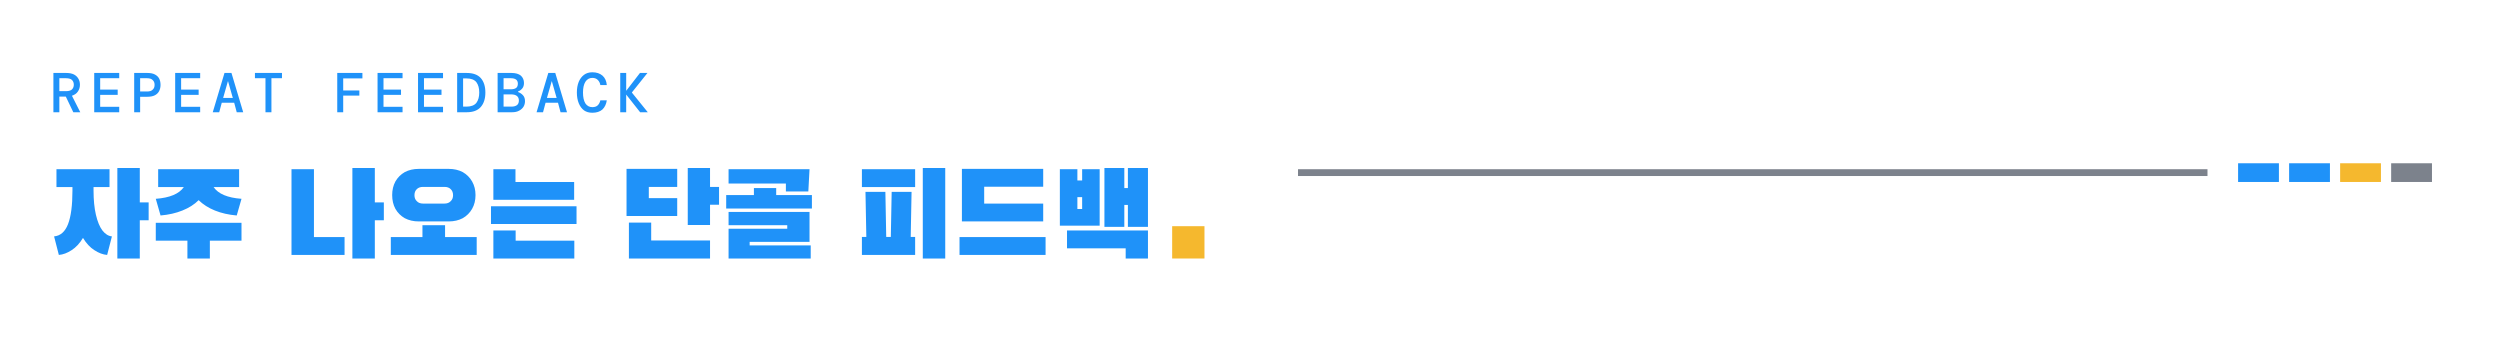
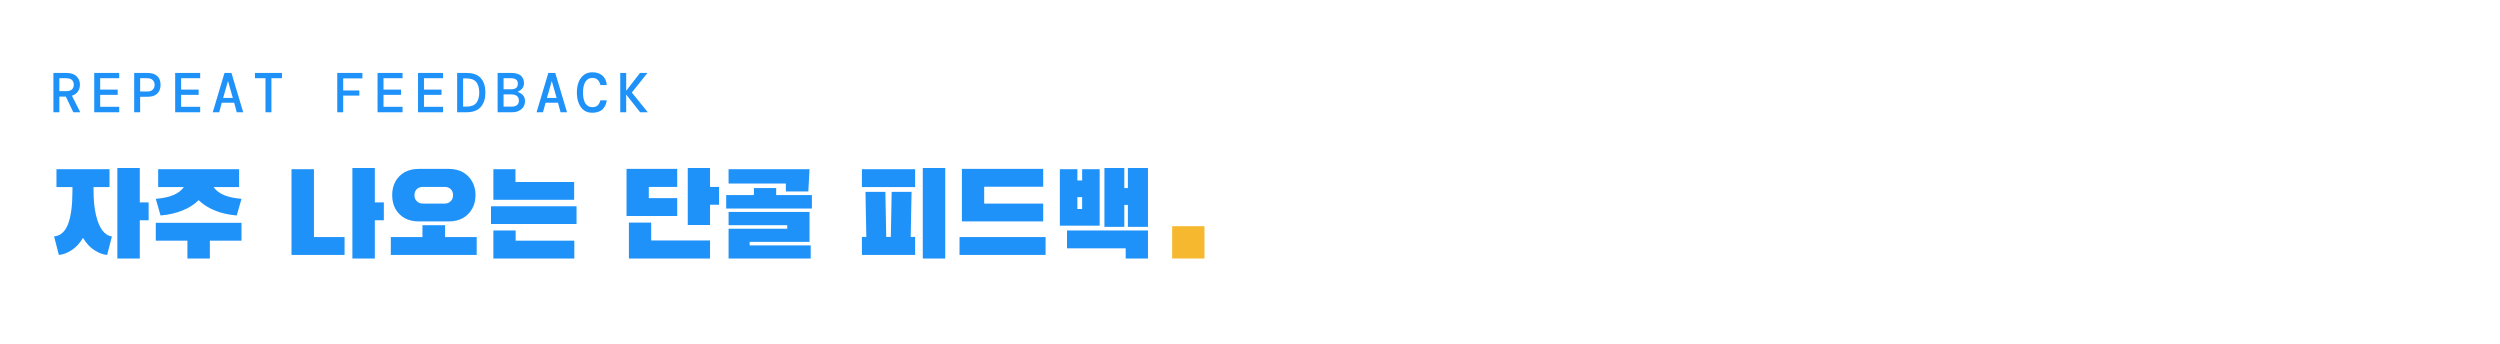
<svg xmlns="http://www.w3.org/2000/svg" width="1470" height="202" viewBox="0 0 1470 202">
  <path d="M31.4 66.0V42.9H39.0Q41.7 42.9 43.5 43.8Q45.2 44.7 46.1 46.3Q47.0 47.8 47.0 49.8Q47.0 52.1 45.8 53.8Q44.7 55.5 42.3 56.3L47.2 66.0H43.1L38.7 56.8H34.9V66.0ZM34.9 53.6H38.8Q41.2 53.6 42.3 52.6Q43.4 51.5 43.4 49.8Q43.4 48.1 42.3 47.0Q41.2 46.0 38.8 46.0H34.9ZM55.4 66.0V42.9H70.1V46.0H58.9V52.7H69.2V55.8H58.9V62.8H70.1V66.0ZM78.9 66.0V42.9H86.7Q89.4 42.9 91.1 43.8Q92.8 44.7 93.6 46.2Q94.4 47.8 94.4 49.9Q94.4 51.9 93.6 53.5Q92.8 55.1 91.1 56.0Q89.4 56.9 86.7 56.9H82.4V66.0ZM82.4 53.8H86.5Q88.8 53.8 89.8 52.7Q90.9 51.7 90.9 49.9Q90.9 48.1 89.8 47.1Q88.8 46.0 86.5 46.0H82.4ZM103.0 66.0V42.9H117.7V46.0H106.5V52.7H116.8V55.8H106.5V62.8H117.7V66.0ZM125.1 66.0 132.0 42.9H136.1L143.0 66.0H139.2L137.7 60.4H130.4L128.9 66.0ZM134.0 47.8 131.2 57.6H136.9L134.1 47.8ZM156.1 66.0V46.0H149.9V42.9H165.8V46.0H159.6V66.0ZM198.3 66.0V42.9H213.1V46.1H201.8V53.2H211.3V56.2H201.8V66.0ZM222.0 66.0V42.9H236.7V46.0H225.5V52.7H235.8V55.8H225.5V62.8H236.7V66.0ZM245.8 66.0V42.9H260.5V46.0H249.3V52.7H259.6V55.8H249.3V62.8H260.5V66.0ZM268.8 66.0V42.9H274.4Q280.0 42.9 282.7 45.9Q285.4 49.0 285.4 54.4Q285.4 59.8 282.7 62.9Q280.0 66.0 274.4 66.0ZM272.3 62.7H274.2Q278.3 62.7 280.1 60.5Q281.8 58.2 281.8 54.4Q281.8 50.6 280.1 48.3Q278.3 46.1 274.2 46.1H272.3ZM292.6 66.0V42.9H300.8Q304.4 42.9 306.3 44.5Q308.1 46.2 308.1 48.8Q308.1 50.8 307.1 52.0Q306.0 53.3 304.6 53.8V54.1Q306.3 54.7 307.5 56.0Q308.7 57.3 308.7 59.5Q308.7 61.3 307.8 62.8Q306.9 64.2 305.2 65.1Q303.6 66.0 301.1 66.0ZM296.1 52.5H300.4Q302.4 52.5 303.5 51.7Q304.5 50.9 304.5 49.2Q304.5 46.0 300.4 46.0H296.1ZM296.1 62.7H300.7Q302.8 62.7 304.0 61.8Q305.1 60.9 305.1 59.1Q305.1 57.3 303.9 56.4Q302.7 55.5 300.6 55.5H296.1ZM315.5 66.0 322.4 42.9H326.5L333.4 66.0H329.6L328.1 60.4H320.8L319.3 66.0ZM324.4 47.8 321.6 57.6H327.3L324.5 47.8ZM348.3 66.3Q345.4 66.3 343.4 64.9Q341.4 63.4 340.3 60.7Q339.2 58.0 339.2 54.4Q339.2 50.8 340.3 48.1Q341.4 45.5 343.4 44.0Q345.4 42.5 348.3 42.5Q352.0 42.5 354.3 44.5Q356.5 46.5 356.8 50.0H353.0Q352.7 48.2 351.5 47.0Q350.3 45.8 348.3 45.8Q345.7 45.8 344.2 48.1Q342.8 50.4 342.8 54.4Q342.8 58.5 344.2 60.8Q345.7 63.0 348.3 63.0Q350.4 63.0 351.5 61.9Q352.6 60.8 353.0 59.0H356.8Q356.3 62.4 354.2 64.4Q352.0 66.3 348.3 66.3ZM364.7 66.0V42.9H368.2V53.4L376.3 42.9H380.7L371.6 54.3V54.5L380.9 66.0H376.4L368.2 55.6V66.0Z" fill="#1F92F9" />
  <path d="M82.2 119.0H87.4V129.5H82.2V152.0H69.0V98.8H82.2ZM55.0 112.0Q55.0 120.3 56.4 126.3Q57.8 132.3 60.2 135.5Q62.7 138.7 65.8 139.0L63.0 149.9Q59.3 149.6 55.5 147.1Q51.7 144.7 48.8 139.9Q45.9 144.7 42.1 147.1Q38.3 149.6 34.6 149.9L31.8 139.0Q37.4 138.5 40.0 131.8Q42.6 125.1 42.6 112.0V110.0H33.2V99.5H64.4V110.0H55.0ZM91.6 116.9Q103.9 116.0 108.1 110.0H93.0V99.5H140.6V110.0H125.6Q129.7 116.0 142.0 116.9L139.2 126.7Q132.1 126.1 126.4 123.8Q120.7 121.5 116.8 117.7Q113.0 121.5 107.2 123.8Q101.5 126.1 94.4 126.7ZM91.6 141.5V131.0H142.0V141.5H123.4V152.0H110.2V141.5ZM220.4 98.8H207.2V152.0H220.4V129.5H225.7V119.0H220.4ZM171.4 149.9H202.6V139.4H184.6V99.5H171.4ZM246.3 130.2Q241.6 130.2 238.0 128.3Q234.5 126.3 232.5 122.8Q230.6 119.3 230.6 114.7Q230.6 110.2 232.5 106.7Q234.5 103.2 238.0 101.2Q241.6 99.3 246.3 99.3H263.8Q268.5 99.3 272.1 101.2Q275.6 103.2 277.6 106.7Q279.6 110.2 279.6 114.7Q279.6 119.3 277.6 122.8Q275.6 126.3 272.1 128.3Q268.5 130.2 263.8 130.2ZM248.7 109.9Q246.4 109.9 245.1 111.2Q243.7 112.5 243.7 114.8Q243.7 117.0 245.1 118.3Q246.4 119.7 248.7 119.7H261.4Q263.7 119.7 265.0 118.3Q266.4 117.0 266.4 114.8Q266.4 112.5 265.0 111.2Q263.7 109.9 261.4 109.9ZM261.7 139.4H280.3V149.9H229.8V139.4H248.4V132.4H261.7ZM303.1 107.0V99.5H290.1V117.5H337.6V107.0ZM339.0 131.7H288.7V121.3H339.0ZM290.1 135.5V152.0H337.7V141.5H303.2V135.5ZM417.5 98.8H404.4V132.3H417.5V120.4H422.8V109.9H417.5ZM368.4 99.3V127.0H398.2V116.5H381.5V109.9H398.2V99.3ZM369.8 130.9V152.0H417.5V141.4H382.9V130.9ZM462.1 107.9V112.6H475.3L476.0 99.5H428.4V107.9ZM427.0 122.6H477.4V114.7H456.4V110.6H443.3V114.7H427.0ZM476.0 142.2V124.6H428.4V132.4H462.9V134.5H428.4V152.0H476.7V144.3H440.8V142.2ZM542.6 98.8H555.8V152.0H542.6ZM506.8 110.0V99.5H538.1V110.0ZM536.0 112.8 535.5 139.3H538.1V149.9H506.8V139.3H509.4L508.9 112.8H520.6L521.1 139.3H523.8L524.3 112.8ZM578.7 119.7V109.8H613.4V99.3H565.6V130.2H613.4V119.7ZM564.2 139.4V149.9H614.8V139.4ZM675.0 98.8H663.2V110.6H661.1V98.8H649.4V133.4H661.1V120.5H663.2V133.4H675.0ZM646.6 132.7V99.5H636.3V106.1H633.5V99.5H623.2V132.7ZM636.3 115.9V122.9H633.5V115.9ZM675.0 152.0V135.5H627.4V146.0H661.9V152.0Z" fill="#1F92F9" />
  <rect x="689.23" y="133" width="19" height="19" fill="#F5B82E" />
-   <path d="M763.23 101.5H1298" stroke="#7C828C" stroke-width="4" />
-   <rect x="1316" y="96" width="24" height="11" fill="#1F92F9" />
-   <rect x="1346" y="96" width="24" height="11" fill="#1F92F9" />
-   <rect x="1376" y="96" width="24" height="11" fill="#F5B82E" />
-   <rect x="1406" y="96" width="24" height="11" fill="#7C828C" />
</svg>
